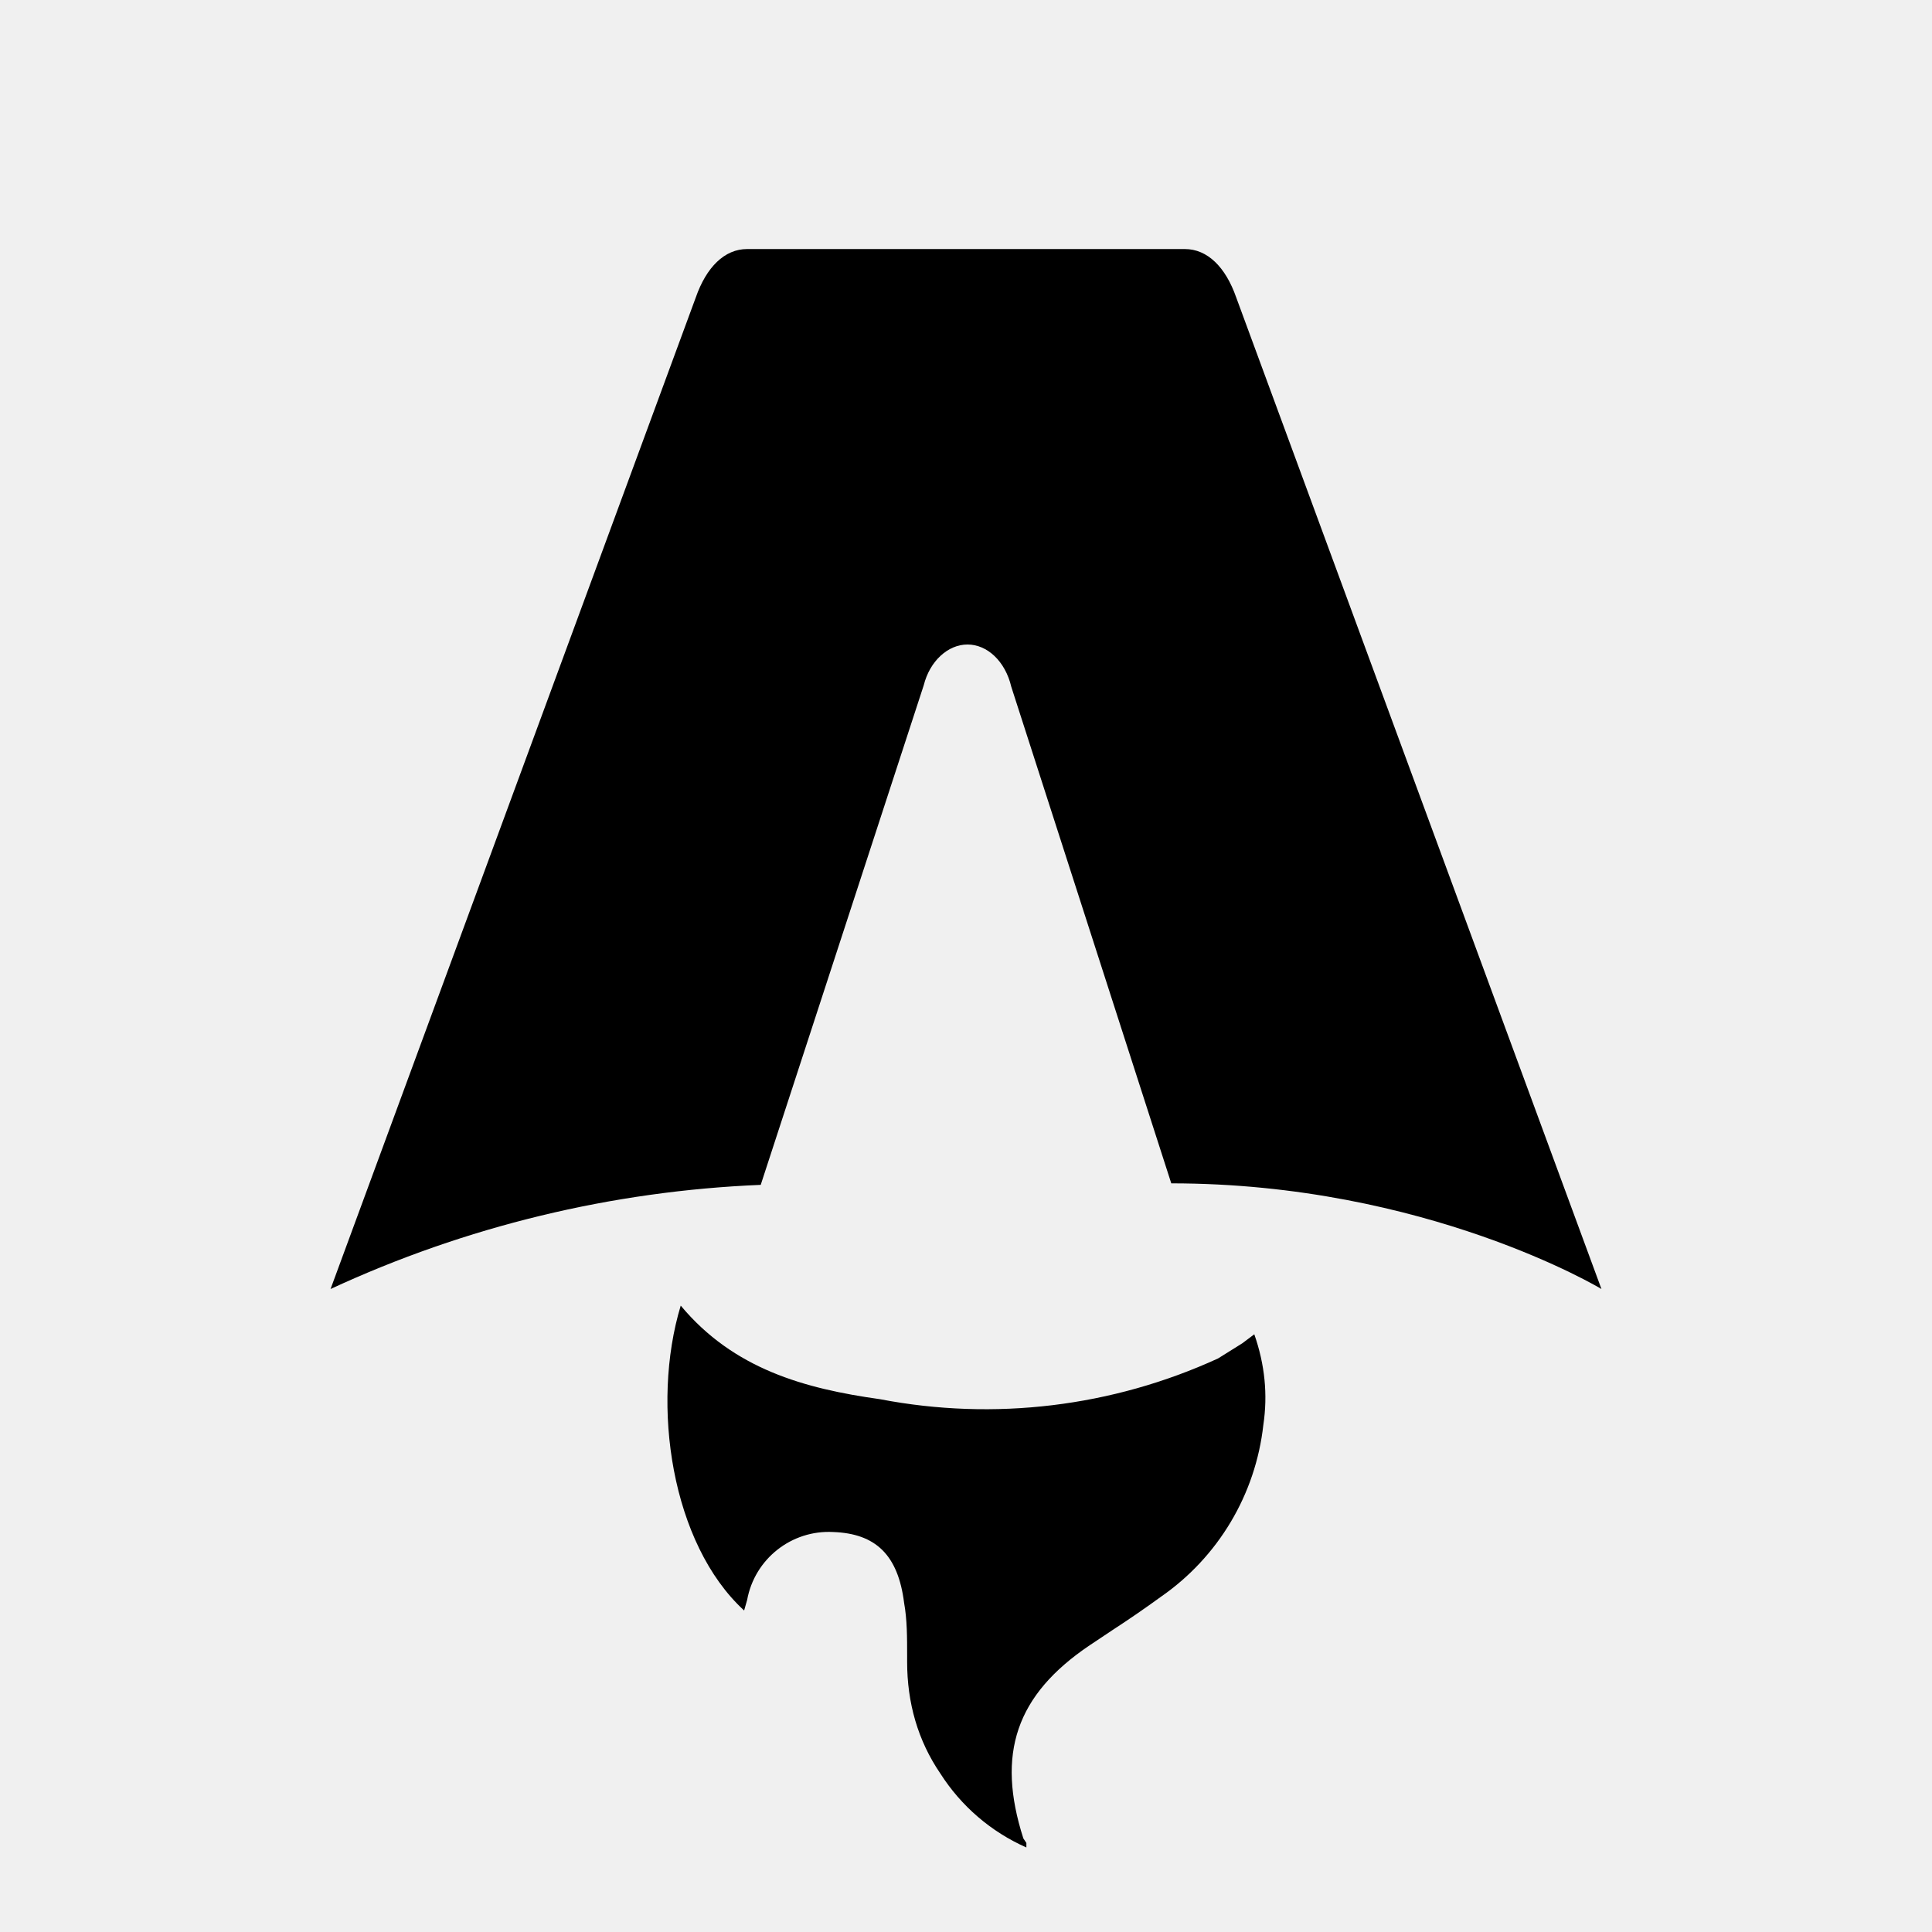
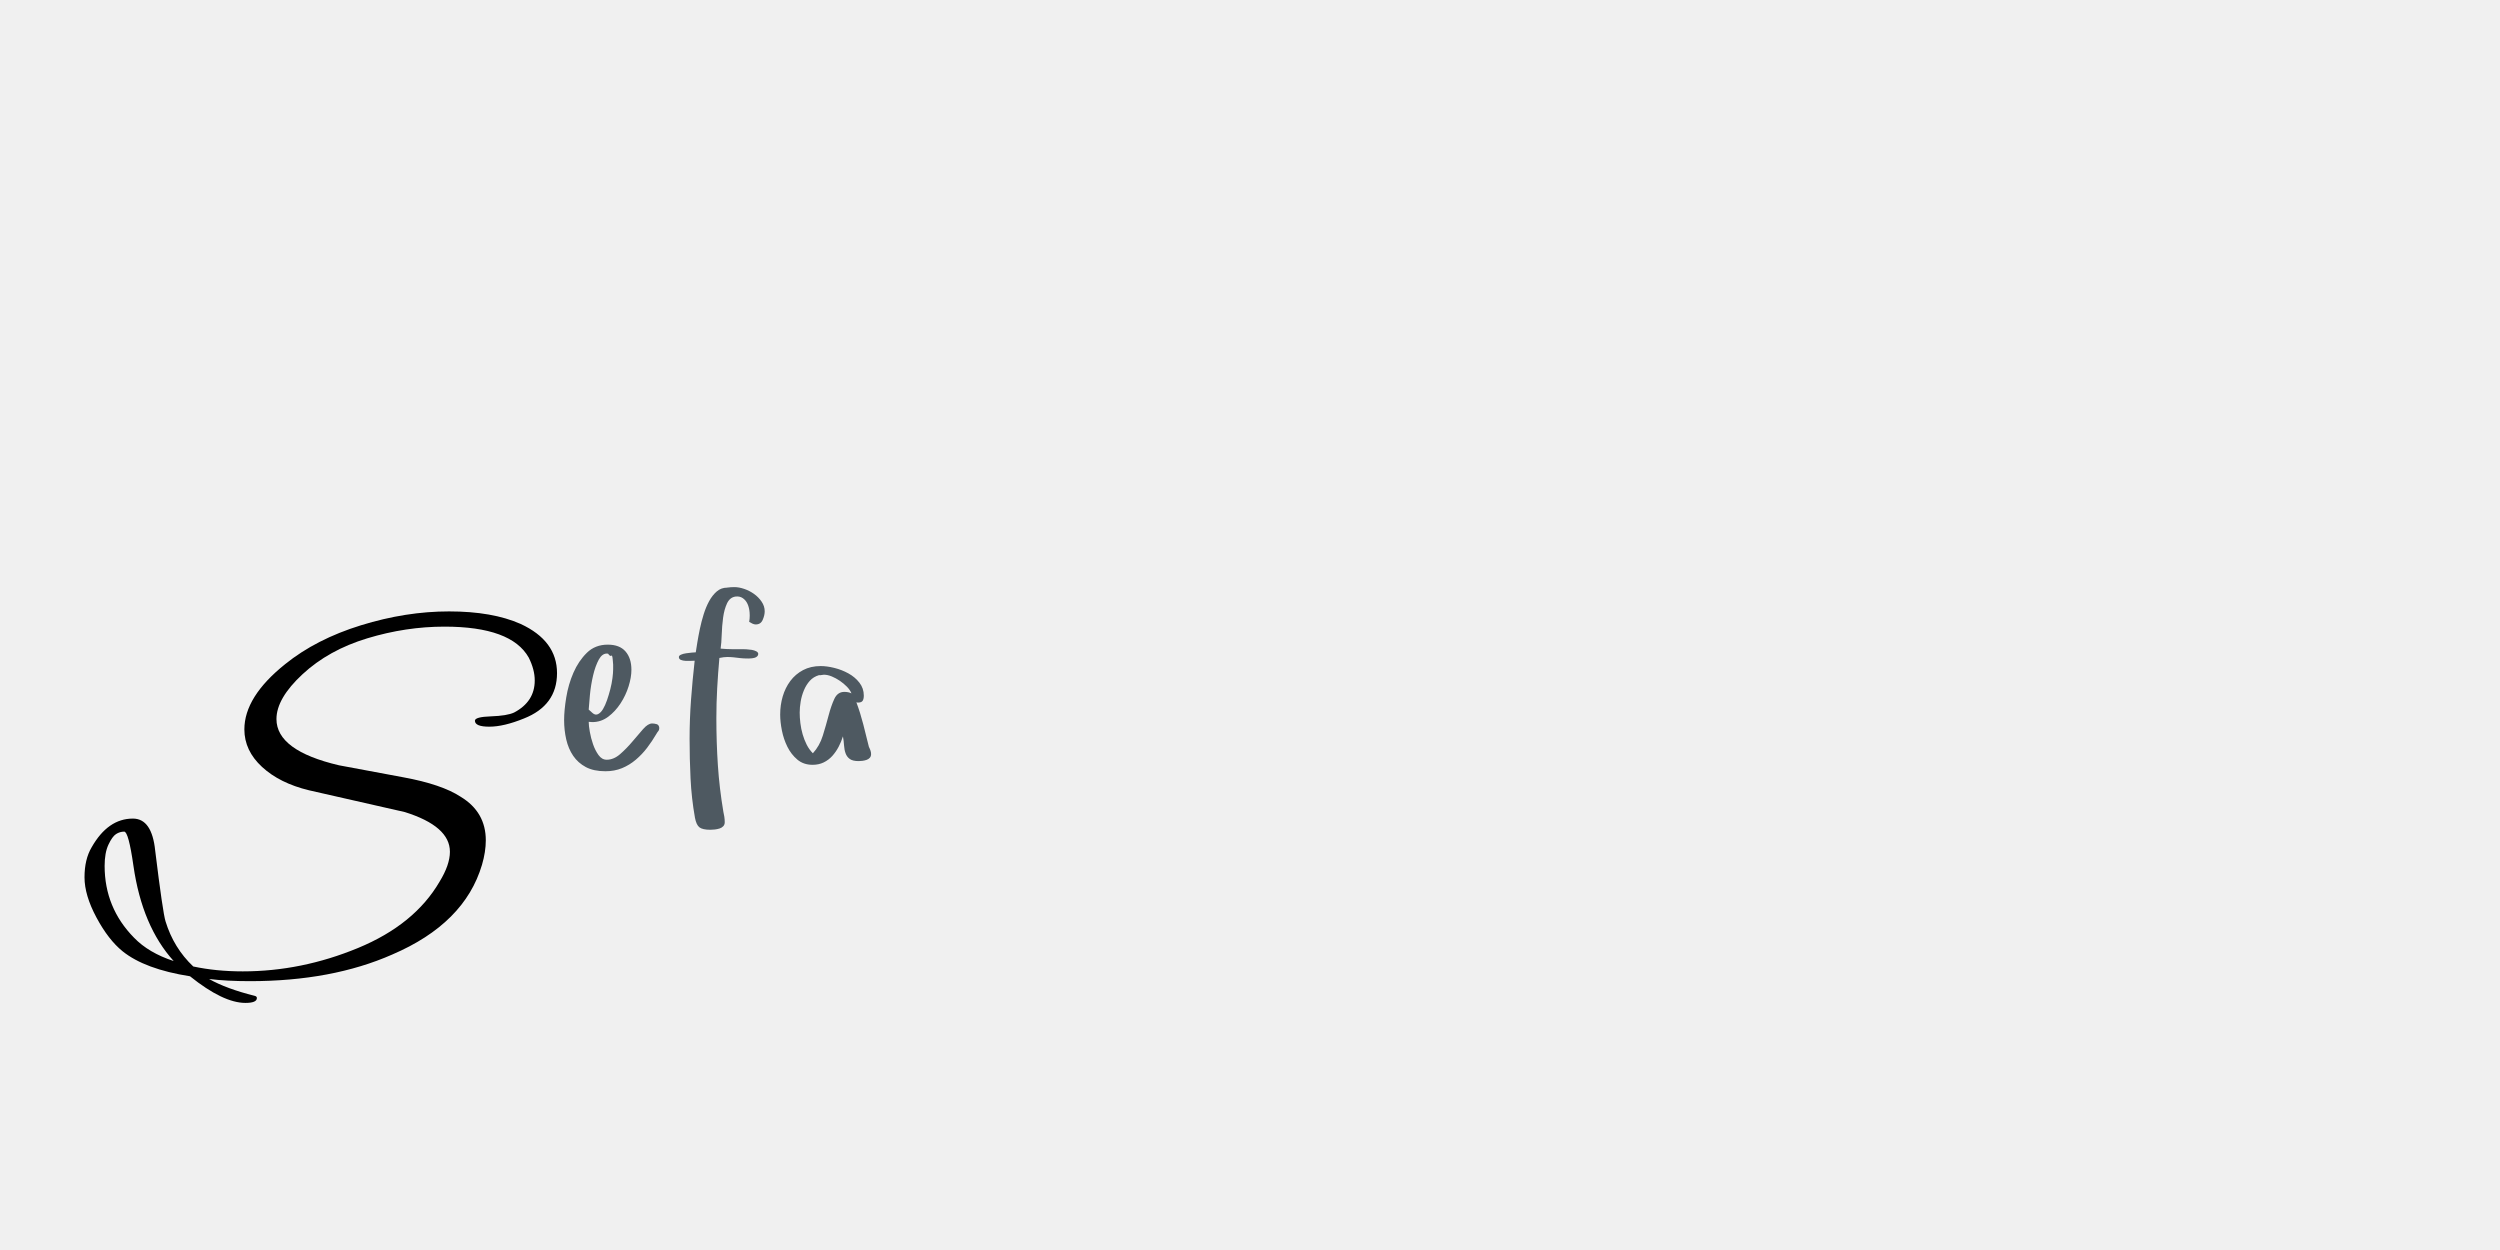
- <svg xmlns="http://www.w3.org/2000/svg" fill="none" viewBox="0 0 128 128">
-   <path d="M50.4 78.5a75.1 75.1 0 0 0-28.5 6.9l24.2-65.7c.7-2 1.9-3.2 3.4-3.2h29c1.5 0 2.7 1.2 3.4 3.2l24.2 65.7s-11.6-7-28.5-7L67 45.5c-.4-1.7-1.6-2.8-2.9-2.8-1.3 0-2.5 1.1-2.9 2.7L50.4 78.5Zm-1.1 28.2Zm-4.2-20.2c-2 6.6-.6 15.8 4.2 20.2a17.5 17.5 0 0 1 .2-.7 5.5 5.5 0 0 1 5.7-4.5c2.8.1 4.3 1.5 4.7 4.7.2 1.1.2 2.3.2 3.5v.4c0 2.7.7 5.2 2.2 7.4a13 13 0 0 0 5.7 4.9v-.3l-.2-.3c-1.8-5.6-.5-9.5 4.4-12.8l1.5-1a73 73 0 0 0 3.2-2.2 16 16 0 0 0 6.8-11.4c.3-2 .1-4-.6-6l-.8.6-1.6 1a37 37 0 0 1-22.4 2.7c-5-.7-9.7-2-13.2-6.2Z" />
-   <style>
-         path { fill: #000; }
-         @media (prefers-color-scheme: dark) {
-             path { fill: #FFF; }
-         }
-     </style>
+ <svg xmlns="http://www.w3.org/2000/svg" version="1.1" width="400" height="200" style="border: dashed 2px #aaa">
+   <path fill="#000000" d="M83.817,114.964q-3.219,1.305-5.524,1.305t-2.305-0.957q0-0.609,2.567-0.696t3.697-0.609q3.306-1.74,3.306-5.133q0-1.74-0.957-3.654q-2.784-4.959-13.485-4.959q-6.177,0-12.354,1.871t-10.353,5.742t-4.176,7.178q0,5.046,10.005,7.395l10.266,1.914q6.177,1.131,9.222,3.132q4.002,2.436,4.002,6.96q0,1.827-0.609,3.915q-2.784,9.396-14.355,14.355q-9.657,4.263-22.794,4.263q-3.741,0-6.525-0.348q2.784,1.566,7.308,2.697q0.348,0.087,0.348,0.348q0,0.783-1.827,0.783q-3.567,0-8.874-4.263q-7.221-1.131-10.788-4.002q-2.262-1.827-4.176-5.394t-1.914-6.438t1.131-4.785q2.61-4.611,6.612-4.611q3.045,0,3.567,5.133q1.218,9.918,1.653,11.31q1.305,4.263,4.437,7.221q3.654,0.783,7.917,0.783q9.396,0,18.444-3.741t13.05-10.614q1.653-2.697,1.653-4.785q0-4.089-7.221-6.351l-15.312-3.48q-4.698-1.131-7.526-3.741t-2.828-6.003q0-5.22,6.525-10.44q4.959-4.002,12.136-6.221t14.094-2.219t11.441,2.001q5.829,2.697,5.829,7.873t-5.307,7.264z M27.789,153.766q-5.046-5.568-6.438-15.225q-0.783-5.481-1.479-5.481t-1.305,0.392t-1.218,1.696t-0.609,3.393q0,6.699,4.698,11.484q2.349,2.436,6.351,3.741z" />
+   <path fill="#4e5961" d="M90.259,115.205q0-1.538,0.341-3.625t1.154-3.955t2.142-3.175t3.351-1.307q1.89,0,2.834,1.088t0.945,2.933q0,1.208-0.45,2.648t-1.285,2.725t-1.978,2.142t-2.549,0.857l-0.571-0.044q0,0.593,0.176,1.593t0.516,1.989t0.879,1.736t1.307,0.747q1.121,0,2.153-0.901t1.956-2t1.714-2t1.45-0.901q0.352,0,0.725,0.11t0.417,0.615q0,0.308-0.165,0.505t-0.297,0.439q-0.681,1.165-1.483,2.219t-1.813,1.912t-2.208,1.351t-2.648,0.494q-1.89,0-3.142-0.67t-2.021-1.802t-1.11-2.615t-0.341-3.109z M94.192,113.535l0.615,0.549q0.439,0.396,0.879,0.176t0.791-0.802t0.648-1.439t0.527-1.758t0.341-1.758t0.11-1.428l0-0.747t-0.066-0.791t-0.231-0.626t-0.516-0.319q-0.11-0.022-0.198-0.022q-0.747,0-1.274,0.945q-0.571,1.055-0.923,2.56t-0.505,3.087t-0.198,2.373z M108.621,105.12q0-0.22,0.341-0.374t0.813-0.22t0.901-0.11t0.648-0.044q0.088-0.593,0.253-1.604t0.406-2.164t0.604-2.318t0.879-2.109t1.219-1.549t1.648-0.604l-0.044,0q0.308-0.044,0.604-0.066t0.604-0.022q0.725,0,1.571,0.286t1.571,0.802t1.219,1.241t0.494,1.538q0,0.637-0.319,1.373t-1.11,0.736q-0.264,0-0.538-0.132t-0.516-0.286q0.088-0.505,0.088-1.011q0-0.264-0.022-0.505q-0.066-0.769-0.33-1.351t-0.758-0.923t-1.176-0.253q-0.901,0.132-1.351,1.099t-0.626,2.296t-0.22,2.703t-0.176,2.23q1.033,0.088,1.747,0.088l1.791,0q0.176,0,0.604,0.022t0.835,0.088t0.725,0.231t0.319,0.428q0,0.22-0.176,0.385t-0.428,0.231t-0.527,0.088t-0.45,0.022q-0.769,0-1.307-0.066t-1.033-0.121t-1.033-0.055t-1.263,0.154q-0.22,2.439-0.352,4.834t-0.132,4.834q0,3.823,0.242,7.493t0.879,7.449q0.088,0.352,0.154,0.802t0.066,0.868q0,0.396-0.242,0.648t-0.604,0.363t-0.747,0.154t-0.692,0.044q-1.252,0-1.758-0.385t-0.725-1.549q-0.549-3.098-0.703-6.251t-0.154-6.361q0-3.142,0.231-6.273t0.582-6.229q-0.176,0-0.604,0.022t-0.857,0t-0.747-0.154t-0.319-0.461z M124.83,114.304q0-1.494,0.406-2.878t1.219-2.472t2.032-1.736t2.823-0.648q0.989,0,2.186,0.297t2.252,0.879t1.758,1.483t0.703,2.065q0,0.549-0.187,0.835t-0.758,0.286l-0.242-0.044q0.637,1.714,1.099,3.516t0.901,3.604q0.176,0.352,0.264,0.626t0.088,0.538q0,0.352-0.198,0.582t-0.516,0.341t-0.659,0.154t-0.604,0.044q-0.945,0-1.417-0.33t-0.681-0.901t-0.253-1.285t-0.176-1.439q-0.264,0.857-0.692,1.67t-1.011,1.461t-1.373,1.033t-1.78,0.385q-1.45,0-2.439-0.835t-1.593-2.054t-0.879-2.604t-0.275-2.571z M127.95,113.997q0,0.813,0.11,1.714t0.363,1.78t0.648,1.659t0.989,1.373q1.077-1.165,1.593-2.834t0.923-3.219t0.923-2.659t1.593-1.11q0.681,0,1.143,0.242q-0.22-0.549-0.725-1.066t-1.132-0.945t-1.296-0.703t-1.263-0.275q-0.176,0-0.406,0.055t-0.363,0.011q-0.901,0.264-1.483,0.912t-0.945,1.527t-0.516,1.802t-0.154,1.736z" />
</svg>
